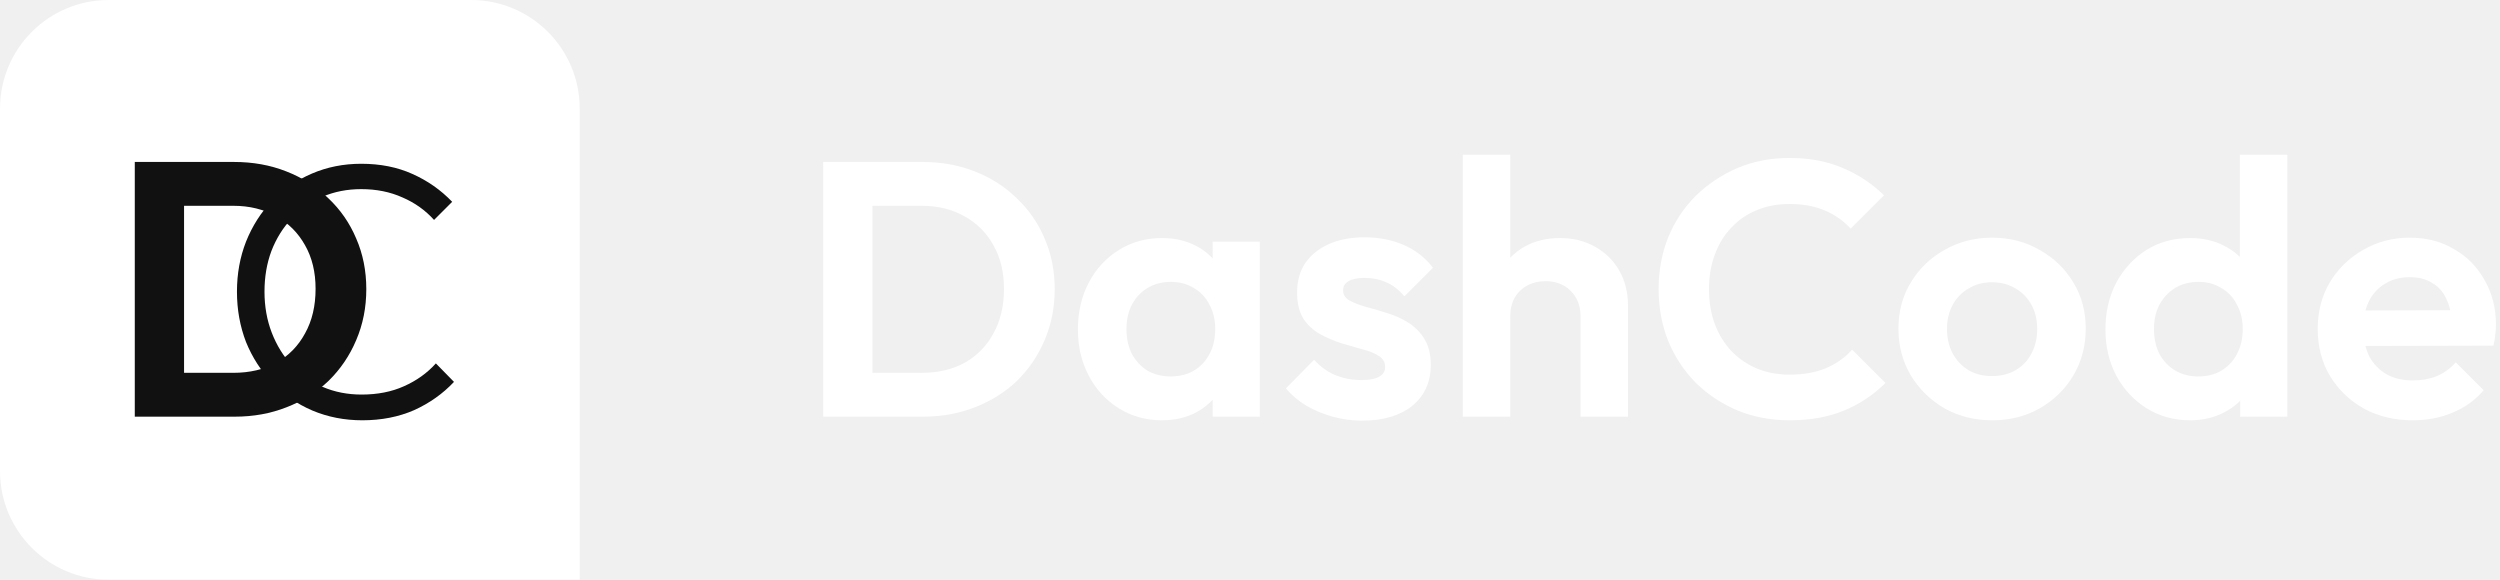
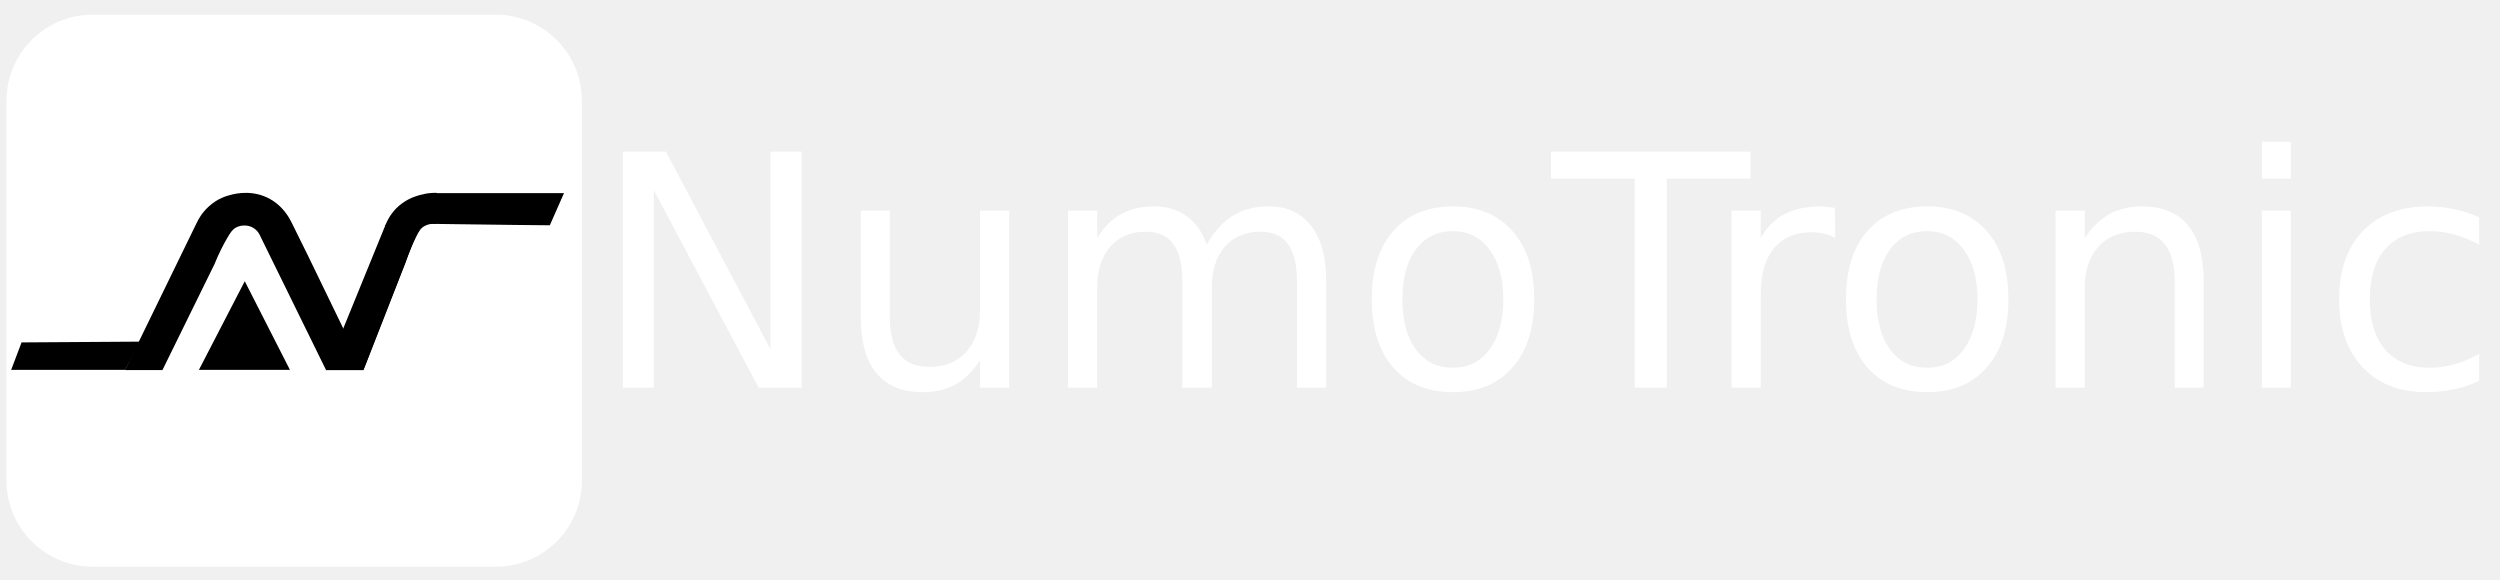
- <svg xmlns="http://www.w3.org/2000/svg" width="138" height="32" viewBox="0 0 138 32" fill="none">
-   <path d="M0 6C0 2.686 2.686 0 6 0H26C29.314 0 32 2.686 32 6V32H6C2.686 32 0 29.314 0 26V6Z" fill="white" />
-   <path d="M20 23.2C19.013 23.2 18.093 23.02 17.24 22.66C16.4 22.3 15.667 21.793 15.04 21.14C14.413 20.487 13.927 19.733 13.58 18.88C13.247 18.013 13.08 17.087 13.08 16.1C13.08 15.113 13.247 14.193 13.58 13.34C13.927 12.473 14.407 11.72 15.02 11.08C15.647 10.44 16.38 9.94 17.22 9.58C18.06 9.22 18.967 9.04 19.94 9.04C20.993 9.04 21.933 9.227 22.76 9.6C23.6 9.973 24.333 10.487 24.96 11.14L23.96 12.14C23.48 11.607 22.9 11.193 22.22 10.9C21.54 10.593 20.78 10.44 19.94 10.44C19.167 10.44 18.453 10.58 17.8 10.86C17.16 11.14 16.593 11.54 16.1 12.06C15.62 12.567 15.247 13.167 14.98 13.86C14.727 14.54 14.6 15.287 14.6 16.1C14.6 16.913 14.733 17.667 15 18.36C15.267 19.053 15.64 19.66 16.12 20.18C16.6 20.687 17.167 21.08 17.82 21.36C18.473 21.64 19.187 21.78 19.96 21.78C20.84 21.78 21.62 21.627 22.3 21.32C22.993 21.013 23.58 20.593 24.06 20.06L25.06 21.08C24.447 21.733 23.713 22.253 22.86 22.64C22.007 23.013 21.053 23.2 20 23.2Z" fill="#111112" />
-   <path d="M9.3 23V20.58H12.88C13.787 20.58 14.58 20.393 15.26 20.02C15.94 19.633 16.467 19.093 16.84 18.4C17.227 17.707 17.42 16.887 17.42 15.94C17.42 15.02 17.227 14.22 16.84 13.54C16.453 12.847 15.92 12.313 15.24 11.94C14.56 11.553 13.773 11.36 12.88 11.36H9.24V8.94H12.92C13.96 8.94 14.92 9.113 15.8 9.46C16.693 9.807 17.467 10.3 18.12 10.94C18.787 11.567 19.3 12.307 19.66 13.16C20.033 14.013 20.22 14.947 20.22 15.96C20.22 16.973 20.033 17.913 19.66 18.78C19.3 19.633 18.793 20.38 18.14 21.02C17.487 21.647 16.713 22.133 15.82 22.48C14.94 22.827 13.987 23 12.96 23H9.3ZM7.44 23V8.94H10.16V23H7.44Z" fill="#111112" />
-   <path d="M47.3 23V20.58H50.88C51.787 20.58 52.58 20.393 53.26 20.02C53.94 19.633 54.467 19.093 54.84 18.4C55.227 17.707 55.42 16.887 55.42 15.94C55.42 15.02 55.227 14.22 54.84 13.54C54.453 12.847 53.92 12.313 53.24 11.94C52.56 11.553 51.773 11.36 50.88 11.36H47.24V8.94H50.92C51.96 8.94 52.92 9.113 53.8 9.46C54.693 9.807 55.467 10.3 56.12 10.94C56.787 11.567 57.3 12.307 57.66 13.16C58.033 14.013 58.22 14.947 58.22 15.96C58.22 16.973 58.033 17.913 57.66 18.78C57.3 19.633 56.793 20.38 56.14 21.02C55.487 21.647 54.713 22.133 53.82 22.48C52.94 22.827 51.987 23 50.96 23H47.3ZM45.44 23V8.94H48.16V23H45.44ZM64.141 23.2C63.261 23.2 62.468 22.98 61.761 22.54C61.055 22.1 60.501 21.5 60.101 20.74C59.701 19.98 59.501 19.127 59.501 18.18C59.501 17.22 59.701 16.36 60.101 15.6C60.501 14.84 61.055 14.24 61.761 13.8C62.468 13.36 63.261 13.14 64.141 13.14C64.835 13.14 65.455 13.28 66.001 13.56C66.548 13.84 66.981 14.233 67.301 14.74C67.635 15.233 67.815 15.793 67.841 16.42V19.9C67.815 20.54 67.635 21.107 67.301 21.6C66.981 22.093 66.548 22.487 66.001 22.78C65.455 23.06 64.835 23.2 64.141 23.2ZM64.621 20.78C65.355 20.78 65.948 20.54 66.401 20.06C66.855 19.567 67.081 18.933 67.081 18.16C67.081 17.653 66.975 17.207 66.761 16.82C66.561 16.42 66.275 16.113 65.901 15.9C65.541 15.673 65.115 15.56 64.621 15.56C64.141 15.56 63.715 15.673 63.341 15.9C62.981 16.113 62.695 16.42 62.481 16.82C62.281 17.207 62.181 17.653 62.181 18.16C62.181 18.68 62.281 19.14 62.481 19.54C62.695 19.927 62.981 20.233 63.341 20.46C63.715 20.673 64.141 20.78 64.621 20.78ZM66.941 23V20.4L67.361 18.04L66.941 15.72V13.34H69.541V23H66.941ZM75.179 23.22C74.633 23.22 74.093 23.147 73.559 23C73.039 22.853 72.559 22.653 72.119 22.4C71.679 22.133 71.299 21.813 70.979 21.44L72.539 19.86C72.873 20.233 73.259 20.513 73.699 20.7C74.139 20.887 74.626 20.98 75.159 20.98C75.586 20.98 75.906 20.92 76.119 20.8C76.346 20.68 76.459 20.5 76.459 20.26C76.459 19.993 76.339 19.787 76.099 19.64C75.873 19.493 75.573 19.373 75.199 19.28C74.826 19.173 74.433 19.06 74.019 18.94C73.619 18.807 73.233 18.64 72.859 18.44C72.486 18.227 72.179 17.94 71.939 17.58C71.713 17.207 71.599 16.727 71.599 16.14C71.599 15.527 71.746 14.993 72.039 14.54C72.346 14.087 72.779 13.733 73.339 13.48C73.899 13.227 74.559 13.1 75.319 13.1C76.119 13.1 76.839 13.24 77.479 13.52C78.133 13.8 78.673 14.22 79.099 14.78L77.519 16.36C77.226 16 76.893 15.74 76.519 15.58C76.159 15.42 75.766 15.34 75.339 15.34C74.953 15.34 74.653 15.4 74.439 15.52C74.239 15.64 74.139 15.807 74.139 16.02C74.139 16.26 74.253 16.447 74.479 16.58C74.719 16.713 75.026 16.833 75.399 16.94C75.773 17.033 76.159 17.147 76.559 17.28C76.973 17.4 77.359 17.573 77.719 17.8C78.093 18.027 78.393 18.327 78.619 18.7C78.859 19.073 78.979 19.553 78.979 20.14C78.979 21.087 78.639 21.84 77.959 22.4C77.279 22.947 76.353 23.22 75.179 23.22ZM87.246 23V17.46C87.246 16.887 87.066 16.42 86.706 16.06C86.346 15.7 85.879 15.52 85.306 15.52C84.933 15.52 84.599 15.6 84.306 15.76C84.013 15.92 83.779 16.147 83.606 16.44C83.446 16.733 83.366 17.073 83.366 17.46L82.346 16.94C82.346 16.18 82.506 15.52 82.826 14.96C83.146 14.387 83.586 13.94 84.146 13.62C84.719 13.3 85.373 13.14 86.106 13.14C86.839 13.14 87.486 13.3 88.046 13.62C88.619 13.94 89.066 14.38 89.386 14.94C89.706 15.5 89.866 16.147 89.866 16.88V23H87.246ZM80.746 23V8.54H83.366V23H80.746ZM98.776 23.2C97.75 23.2 96.796 23.02 95.916 22.66C95.036 22.287 94.263 21.773 93.596 21.12C92.943 20.453 92.436 19.68 92.076 18.8C91.73 17.92 91.556 16.973 91.556 15.96C91.556 14.947 91.73 14 92.076 13.12C92.436 12.24 92.943 11.473 93.596 10.82C94.263 10.167 95.03 9.653 95.896 9.28C96.776 8.907 97.736 8.72 98.776 8.72C99.896 8.72 100.883 8.907 101.736 9.28C102.59 9.64 103.343 10.14 103.996 10.78L102.156 12.62C101.77 12.193 101.296 11.86 100.736 11.62C100.176 11.38 99.523 11.26 98.776 11.26C98.123 11.26 97.523 11.373 96.976 11.6C96.443 11.813 95.976 12.133 95.576 12.56C95.176 12.973 94.87 13.473 94.656 14.06C94.443 14.633 94.336 15.267 94.336 15.96C94.336 16.667 94.443 17.307 94.656 17.88C94.87 18.453 95.176 18.953 95.576 19.38C95.976 19.793 96.443 20.113 96.976 20.34C97.523 20.567 98.123 20.68 98.776 20.68C99.563 20.68 100.236 20.56 100.796 20.32C101.37 20.08 101.85 19.74 102.236 19.3L104.076 21.14C103.423 21.793 102.663 22.3 101.796 22.66C100.93 23.02 99.923 23.2 98.776 23.2ZM109.973 23.2C109 23.2 108.12 22.98 107.333 22.54C106.56 22.087 105.94 21.48 105.473 20.72C105.02 19.947 104.793 19.087 104.793 18.14C104.793 17.193 105.02 16.347 105.473 15.6C105.927 14.84 106.547 14.24 107.333 13.8C108.12 13.347 108.993 13.12 109.953 13.12C110.94 13.12 111.82 13.347 112.593 13.8C113.38 14.24 114 14.84 114.453 15.6C114.907 16.347 115.133 17.193 115.133 18.14C115.133 19.087 114.907 19.947 114.453 20.72C114 21.48 113.38 22.087 112.593 22.54C111.82 22.98 110.947 23.2 109.973 23.2ZM109.953 20.76C110.447 20.76 110.88 20.653 111.253 20.44C111.64 20.213 111.933 19.907 112.133 19.52C112.347 19.12 112.453 18.667 112.453 18.16C112.453 17.653 112.347 17.207 112.133 16.82C111.92 16.433 111.627 16.133 111.253 15.92C110.88 15.693 110.447 15.58 109.953 15.58C109.473 15.58 109.047 15.693 108.673 15.92C108.3 16.133 108.007 16.433 107.793 16.82C107.58 17.207 107.473 17.653 107.473 18.16C107.473 18.667 107.58 19.12 107.793 19.52C108.007 19.907 108.3 20.213 108.673 20.44C109.047 20.653 109.473 20.76 109.953 20.76ZM120.9 23.2C120.007 23.2 119.207 22.98 118.5 22.54C117.793 22.1 117.233 21.5 116.82 20.74C116.42 19.98 116.22 19.127 116.22 18.18C116.22 17.22 116.42 16.36 116.82 15.6C117.233 14.84 117.787 14.24 118.48 13.8C119.187 13.36 119.993 13.14 120.9 13.14C121.593 13.14 122.213 13.28 122.76 13.56C123.32 13.84 123.767 14.233 124.1 14.74C124.447 15.233 124.633 15.793 124.66 16.42V19.86C124.633 20.487 124.453 21.053 124.12 21.56C123.787 22.067 123.34 22.467 122.78 22.76C122.22 23.053 121.593 23.2 120.9 23.2ZM121.34 20.78C121.833 20.78 122.26 20.673 122.62 20.46C122.993 20.233 123.28 19.927 123.48 19.54C123.693 19.14 123.8 18.68 123.8 18.16C123.8 17.653 123.693 17.207 123.48 16.82C123.28 16.42 122.993 16.113 122.62 15.9C122.26 15.673 121.84 15.56 121.36 15.56C120.867 15.56 120.433 15.673 120.06 15.9C119.7 16.127 119.413 16.433 119.2 16.82C119 17.207 118.9 17.653 118.9 18.16C118.9 18.68 119 19.14 119.2 19.54C119.413 19.927 119.707 20.233 120.08 20.46C120.453 20.673 120.873 20.78 121.34 20.78ZM126.26 23H123.66V20.4L124.08 18.04L123.64 15.72V8.54H126.26V23ZM133.198 23.2C132.185 23.2 131.285 22.987 130.498 22.56C129.711 22.12 129.085 21.52 128.618 20.76C128.165 20 127.938 19.133 127.938 18.16C127.938 17.2 128.158 16.347 128.598 15.6C129.051 14.84 129.665 14.24 130.438 13.8C131.211 13.347 132.071 13.12 133.018 13.12C133.951 13.12 134.771 13.333 135.478 13.76C136.198 14.173 136.758 14.747 137.158 15.48C137.571 16.2 137.778 17.02 137.778 17.94C137.778 18.113 137.765 18.293 137.738 18.48C137.725 18.653 137.691 18.853 137.638 19.08L129.518 19.1V17.14L136.418 17.12L135.358 17.94C135.331 17.367 135.225 16.887 135.038 16.5C134.865 16.113 134.605 15.82 134.258 15.62C133.925 15.407 133.511 15.3 133.018 15.3C132.498 15.3 132.045 15.42 131.658 15.66C131.271 15.887 130.971 16.213 130.758 16.64C130.558 17.053 130.458 17.547 130.458 18.12C130.458 18.707 130.565 19.22 130.778 19.66C131.005 20.087 131.325 20.42 131.738 20.66C132.151 20.887 132.631 21 133.178 21C133.671 21 134.118 20.92 134.518 20.76C134.918 20.587 135.265 20.333 135.558 20L137.098 21.54C136.631 22.087 136.058 22.5 135.378 22.78C134.711 23.06 133.985 23.2 133.198 23.2Z" fill="white" />
+ <svg xmlns="http://www.w3.org/2000/svg" xmlns:xlink="http://www.w3.org/1999/xlink" width="138px" height="32px" viewBox="0 0 139 32" version="1.1">
+   <defs>
+     <g>
+       <symbol overflow="visible" id="glyph0-0">
+         <path style="stroke:none;" d="M 0.891 3.188 L 0.891 -12.688 L 9.891 -12.688 L 9.891 3.188 Z M 1.906 2.188 L 8.891 2.188 L 8.891 -11.688 L 1.906 -11.688 Z M 1.906 2.188 " />
+       </symbol>
+       <symbol overflow="visible" id="glyph0-1">
+         <path style="stroke:none;" d="M 1.766 -13.125 L 4.156 -13.125 L 9.969 -2.141 L 9.969 -13.125 L 11.703 -13.125 L 11.703 0 L 9.312 0 L 3.484 -10.984 L 3.484 0 L 1.766 0 Z M 1.766 -13.125 " />
+       </symbol>
+       <symbol overflow="visible" id="glyph0-2">
+         <path style="stroke:none;" d="M 1.531 -3.891 L 1.531 -9.844 L 3.141 -9.844 L 3.141 -3.953 C 3.141 -3.016 3.32 -2.312 3.688 -1.844 C 4.051 -1.383 4.598 -1.156 5.328 -1.156 C 6.203 -1.156 6.891 -1.43 7.391 -1.984 C 7.898 -2.547 8.156 -3.305 8.156 -4.266 L 8.156 -9.844 L 9.781 -9.844 L 9.781 0 L 8.156 0 L 8.156 -1.516 C 7.758 -0.91 7.301 -0.461 6.781 -0.172 C 6.27 0.109 5.672 0.25 4.984 0.25 C 3.848 0.25 2.988 -0.098 2.406 -0.797 C 1.82 -1.504 1.531 -2.535 1.531 -3.891 Z M 5.594 -10.078 Z M 5.594 -10.078 " />
+       </symbol>
+       <symbol overflow="visible" id="glyph0-3">
+         <path style="stroke:none;" d="M 9.359 -7.953 C 9.766 -8.68 10.25 -9.219 10.812 -9.562 C 11.375 -9.906 12.035 -10.078 12.797 -10.078 C 13.816 -10.078 14.602 -9.719 15.156 -9 C 15.719 -8.281 16 -7.258 16 -5.938 L 16 0 L 14.375 0 L 14.375 -5.891 C 14.375 -6.828 14.207 -7.523 13.875 -7.984 C 13.539 -8.441 13.031 -8.672 12.344 -8.672 C 11.508 -8.672 10.848 -8.391 10.359 -7.828 C 9.879 -7.273 9.641 -6.52 9.641 -5.562 L 9.641 0 L 8 0 L 8 -5.891 C 8 -6.836 7.832 -7.535 7.5 -7.984 C 7.164 -8.441 6.648 -8.672 5.953 -8.672 C 5.129 -8.672 4.473 -8.391 3.984 -7.828 C 3.504 -7.273 3.266 -6.52 3.266 -5.562 L 3.266 0 L 1.641 0 L 1.641 -9.844 L 3.266 -9.844 L 3.266 -8.312 C 3.629 -8.914 4.066 -9.359 4.578 -9.641 C 5.098 -9.93 5.711 -10.078 6.422 -10.078 C 7.141 -10.078 7.75 -9.895 8.25 -9.531 C 8.75 -9.164 9.117 -8.641 9.359 -7.953 Z M 9.359 -7.953 " />
+       </symbol>
+       <symbol overflow="visible" id="glyph0-4">
+         <path style="stroke:none;" d="M 5.516 -8.703 C 4.641 -8.703 3.953 -8.363 3.453 -7.688 C 2.953 -7.02 2.703 -6.094 2.703 -4.906 C 2.703 -3.727 2.953 -2.801 3.453 -2.125 C 3.953 -1.445 4.641 -1.109 5.516 -1.109 C 6.367 -1.109 7.047 -1.445 7.547 -2.125 C 8.055 -2.812 8.312 -3.738 8.312 -4.906 C 8.312 -6.07 8.055 -6.992 7.547 -7.672 C 7.047 -8.359 6.367 -8.703 5.516 -8.703 Z M 5.516 -10.078 C 6.922 -10.078 8.023 -9.617 8.828 -8.703 C 9.629 -7.797 10.031 -6.531 10.031 -4.906 C 10.031 -3.301 9.629 -2.039 8.828 -1.125 C 8.023 -0.207 6.922 0.25 5.516 0.25 C 4.098 0.25 2.988 -0.207 2.188 -1.125 C 1.395 -2.039 1 -3.301 1 -4.906 C 1 -6.531 1.395 -7.797 2.188 -8.703 C 2.988 -9.617 4.098 -10.078 5.516 -10.078 Z M 5.516 -10.078 " />
+       </symbol>
+       <symbol overflow="visible" id="glyph0-5">
+         <path style="stroke:none;" d="M -0.047 -13.125 L 11.047 -13.125 L 11.047 -11.625 L 6.391 -11.625 L 6.391 0 L 4.609 0 L 4.609 -11.625 L -0.047 -11.625 Z M -0.047 -13.125 " />
+       </symbol>
+       <symbol overflow="visible" id="glyph0-6">
+         <path style="stroke:none;" d="M 7.406 -8.328 C 7.219 -8.43 7.016 -8.508 6.797 -8.562 C 6.586 -8.613 6.352 -8.641 6.094 -8.641 C 5.188 -8.641 4.488 -8.344 4 -7.75 C 3.508 -7.156 3.266 -6.301 3.266 -5.188 L 3.266 0 L 1.641 0 L 1.641 -9.844 L 3.266 -9.844 L 3.266 -8.312 C 3.598 -8.914 4.035 -9.359 4.578 -9.641 C 5.129 -9.93 5.797 -10.078 6.578 -10.078 C 6.68 -10.078 6.801 -10.066 6.938 -10.047 C 7.07 -10.035 7.223 -10.02 7.391 -10 Z M 7.406 -8.328 " />
+       </symbol>
+       <symbol overflow="visible" id="glyph0-7">
+         <path style="stroke:none;" d="M 9.875 -5.938 L 9.875 0 L 8.266 0 L 8.266 -5.891 C 8.266 -6.816 8.082 -7.508 7.719 -7.969 C 7.352 -8.438 6.805 -8.672 6.078 -8.672 C 5.203 -8.672 4.516 -8.391 4.016 -7.828 C 3.516 -7.273 3.266 -6.52 3.266 -5.562 L 3.266 0 L 1.641 0 L 1.641 -9.844 L 3.266 -9.844 L 3.266 -8.312 C 3.648 -8.906 4.102 -9.348 4.625 -9.641 C 5.156 -9.93 5.758 -10.078 6.438 -10.078 C 7.57 -10.078 8.426 -9.727 9 -9.031 C 9.582 -8.332 9.875 -7.301 9.875 -5.938 Z M 9.875 -5.938 " />
+       </symbol>
+       <symbol overflow="visible" id="glyph0-8">
+         <path style="stroke:none;" d="M 1.703 -9.844 L 3.312 -9.844 L 3.312 0 L 1.703 0 Z M 1.703 -13.672 L 3.312 -13.672 L 3.312 -11.625 L 1.703 -11.625 Z M 1.703 -13.672 " />
+       </symbol>
+       <symbol overflow="visible" id="glyph0-9">
+         <path style="stroke:none;" d="M 8.781 -9.469 L 8.781 -7.953 C 8.32 -8.203 7.863 -8.391 7.406 -8.516 C 6.945 -8.641 6.484 -8.703 6.016 -8.703 C 4.961 -8.703 4.145 -8.367 3.562 -7.703 C 2.988 -7.047 2.703 -6.113 2.703 -4.906 C 2.703 -3.707 2.988 -2.773 3.562 -2.109 C 4.145 -1.441 4.961 -1.109 6.016 -1.109 C 6.484 -1.109 6.945 -1.172 7.406 -1.297 C 7.863 -1.43 8.32 -1.625 8.781 -1.875 L 8.781 -0.375 C 8.332 -0.164 7.863 -0.008 7.375 0.094 C 6.895 0.195 6.383 0.25 5.844 0.25 C 4.352 0.25 3.172 -0.211 2.297 -1.141 C 1.43 -2.078 1 -3.332 1 -4.906 C 1 -6.52 1.438 -7.785 2.312 -8.703 C 3.195 -9.617 4.406 -10.078 5.938 -10.078 C 6.438 -10.078 6.922 -10.023 7.391 -9.922 C 7.867 -9.828 8.332 -9.676 8.781 -9.469 Z M 8.781 -9.469 " />
+       </symbol>
+     </g>
+   </defs>
+   <g id="surface1">
+     <g style="fill:rgb(100%,100%,100%);fill-opacity:1;">
+       <use xlink:href="#glyph0-1" x="32.867" y="21.438" />
+       <use xlink:href="#glyph0-2" x="46.331" y="21.438" />
+       <use xlink:href="#glyph0-3" x="57.738" y="21.438" />
+       <use xlink:href="#glyph0-4" x="75.271" y="21.438" />
+       <use xlink:href="#glyph0-5" x="86.283" y="21.438" />
+       <use xlink:href="#glyph0-6" x="94.632" y="21.438" />
+       <use xlink:href="#glyph0-4" x="101.637" y="21.438" />
+       <use xlink:href="#glyph0-7" x="112.648" y="21.438" />
+       <use xlink:href="#glyph0-8" x="124.056" y="21.438" />
+       <use xlink:href="#glyph0-9" x="129.057" y="21.438" />
+     </g>
+     <path style=" stroke:none;fill-rule:nonzero;fill:rgb(100%,100%,100%);fill-opacity:1;" d="M 27.57 31.391 L 5.148 31.391 C 2.5 31.391 0.359 29.238 0.359 26.602 L 0.359 5.488 C 0.359 2.84 2.512 0.699 5.148 0.699 L 27.559 0.699 C 30.211 0.699 32.352 2.852 32.352 5.488 L 32.352 26.602 C 32.359 29.25 30.211 31.391 27.57 31.391 Z M 27.57 31.391 " />
+     <path style="fill-rule:nonzero;fill:rgb(90.196%,18.431%,19.608%);fill-opacity:1;stroke-width:1;stroke-linecap:butt;stroke-linejoin:miter;stroke:rgb(11.765%,11.765%,10.98%);stroke-opacity:1;stroke-miterlimit:10;" d="M 22.762 12.871 L 21.422 12.891 " />
+     <path style=" stroke:none;fill-rule:nonzero;fill:rgb(0%,0%,0%);fill-opacity:1;" d="M 21.422 12.512 C 21.422 12.512 21.422 12.488 21.43 12.469 C 21.441 12.449 21.461 12.449 21.461 12.449 C 21.469 12.449 21.48 12.449 21.488 12.461 C 21.461 12.488 21.43 12.52 21.398 12.551 C 21.398 12.551 21.43 12.57 21.43 12.59 C 21.43 12.621 21.41 12.648 21.371 12.66 C 21.352 12.699 21.34 12.738 21.32 12.781 C 20.59 14.59 19.859 16.41 19.121 18.219 C 18.461 16.852 17.789 15.48 17.129 14.109 L 16.191 12.211 C 16.039 11.91 15.738 11.43 15.211 11.07 C 14.191 10.379 13.102 10.648 12.859 10.711 C 12.629 10.77 12.109 10.898 11.602 11.371 C 11.238 11.699 11.039 12.059 10.93 12.289 L 6.949 20.461 L 9.031 20.461 L 11.922 14.578 C 12.172 13.961 12.422 13.48 12.621 13.141 C 12.82 12.789 12.941 12.629 13.129 12.531 C 13.43 12.371 13.871 12.371 14.18 12.621 C 14.301 12.719 14.379 12.828 14.422 12.91 L 18.129 20.461 L 20.199 20.461 L 23.301 12.512 C 23.301 12.5 23.309 12.488 23.309 12.488 L 22.75 12.5 " />
+     <path style=" stroke:none;fill-rule:nonzero;fill:rgb(0%,0%,0%);fill-opacity:1;" d="M 24.289 10.609 C 23.75 10.59 23.34 10.73 23.199 10.77 C 22.98 10.84 22.48 11.012 22.02 11.48 C 21.691 11.82 21.52 12.172 21.43 12.398 C 20.328 15.09 19.238 17.77 18.141 20.461 C 18.828 20.461 19.52 20.461 20.211 20.461 C 20.988 18.469 21.77 16.469 22.551 14.48 C 22.75 13.879 22.961 13.41 23.129 13.07 C 23.301 12.719 23.398 12.57 23.59 12.461 C 23.762 12.359 23.988 12.309 24.211 12.328 C 24.262 11.762 24.289 11.18 24.289 10.609 Z M 24.289 10.609 " />
+     <path style=" stroke:none;fill-rule:nonzero;fill:rgb(0%,0%,0%);fill-opacity:1;" d="M 13.609 15.52 L 16.121 20.449 L 11.059 20.449 Z M 13.609 15.52 " />
+     <path style=" stroke:none;fill-rule:nonzero;fill:rgb(100%,100%,100%);fill-opacity:1;" d="M 16.488 11.102 C 16.488 11.16 16.441 11.211 16.379 11.211 L 16.34 11.211 C 16.281 11.211 16.23 11.16 16.23 11.102 C 16.23 11.039 16.281 10.988 16.34 10.988 L 16.379 10.988 C 16.441 11 16.488 11.039 16.488 11.102 " />
+     <path style=" stroke:none;fill-rule:nonzero;fill:rgb(0%,0%,0%);fill-opacity:1;" d="M 0.621 20.449 L 1.199 18.922 L 7.781 18.879 L 6.961 20.449 L 0.621 20.449 " />
+     <path style=" stroke:none;fill-rule:nonzero;fill:rgb(0%,0%,0%);fill-opacity:1;" d="M 23.77 12.328 L 28.66 12.391 L 30.57 12.41 L 31.359 10.621 C 28.98 10.621 26.609 10.621 24.23 10.621 " />
+   </g>
</svg>
